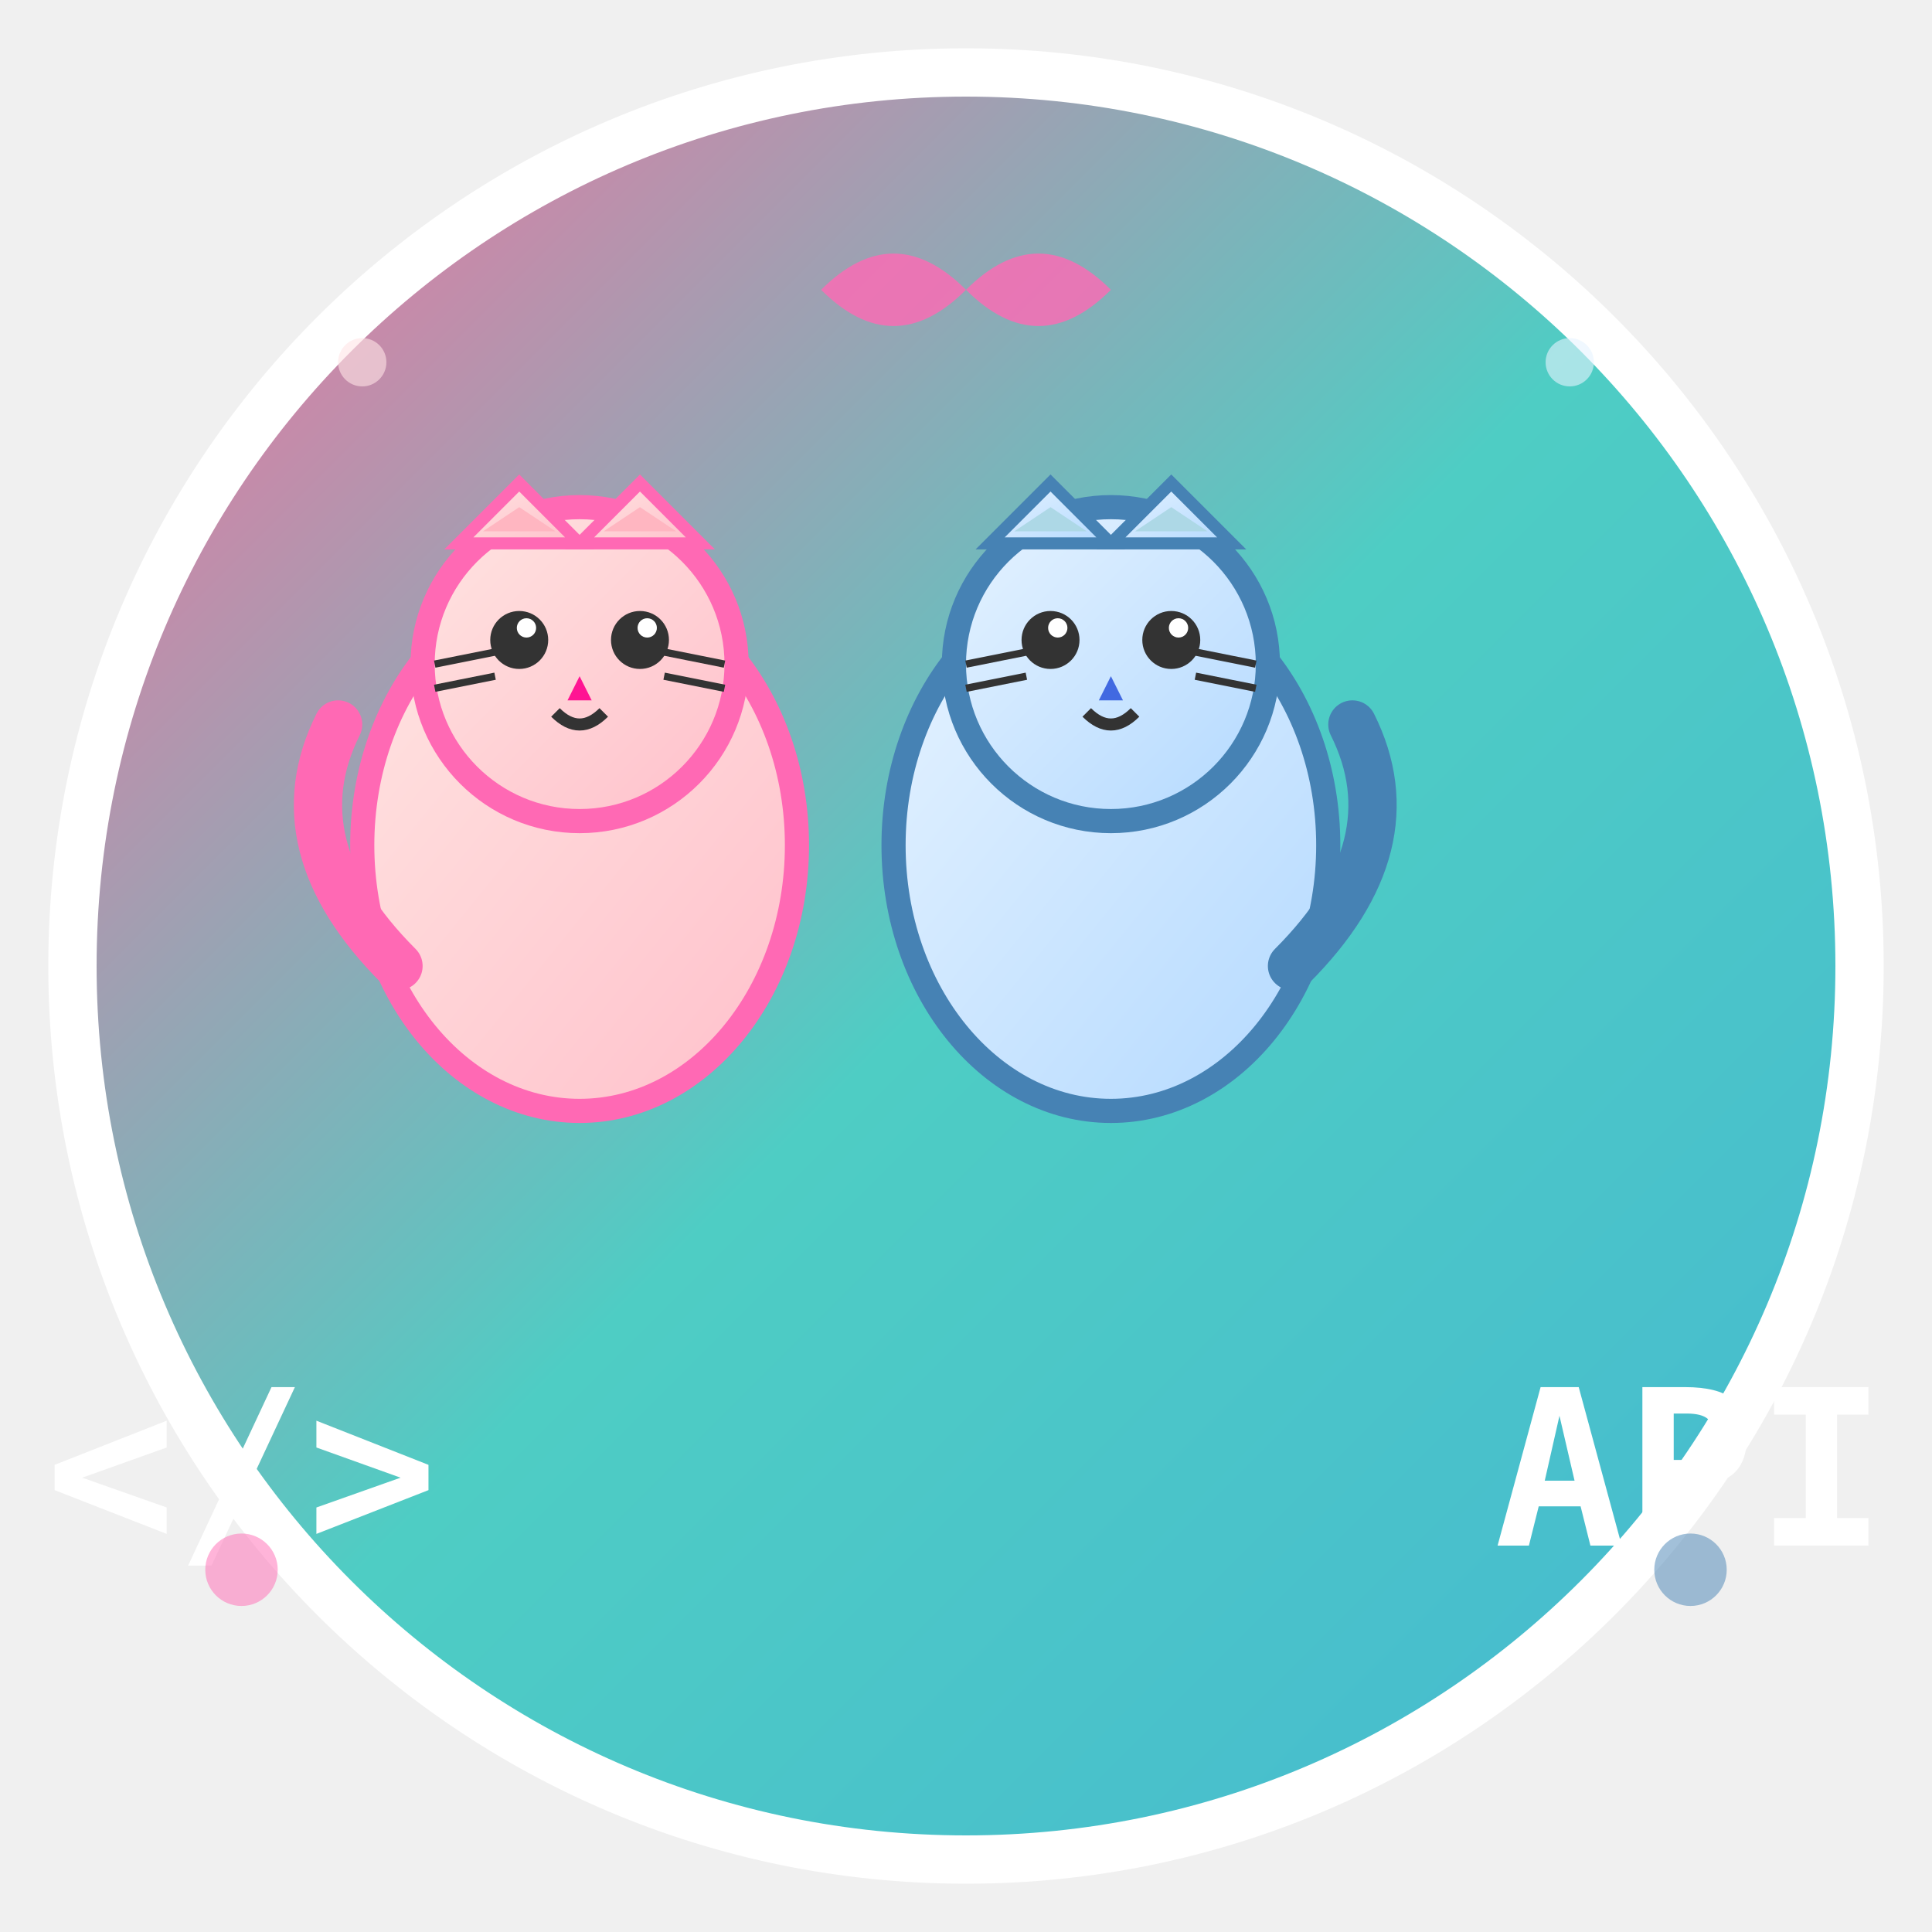
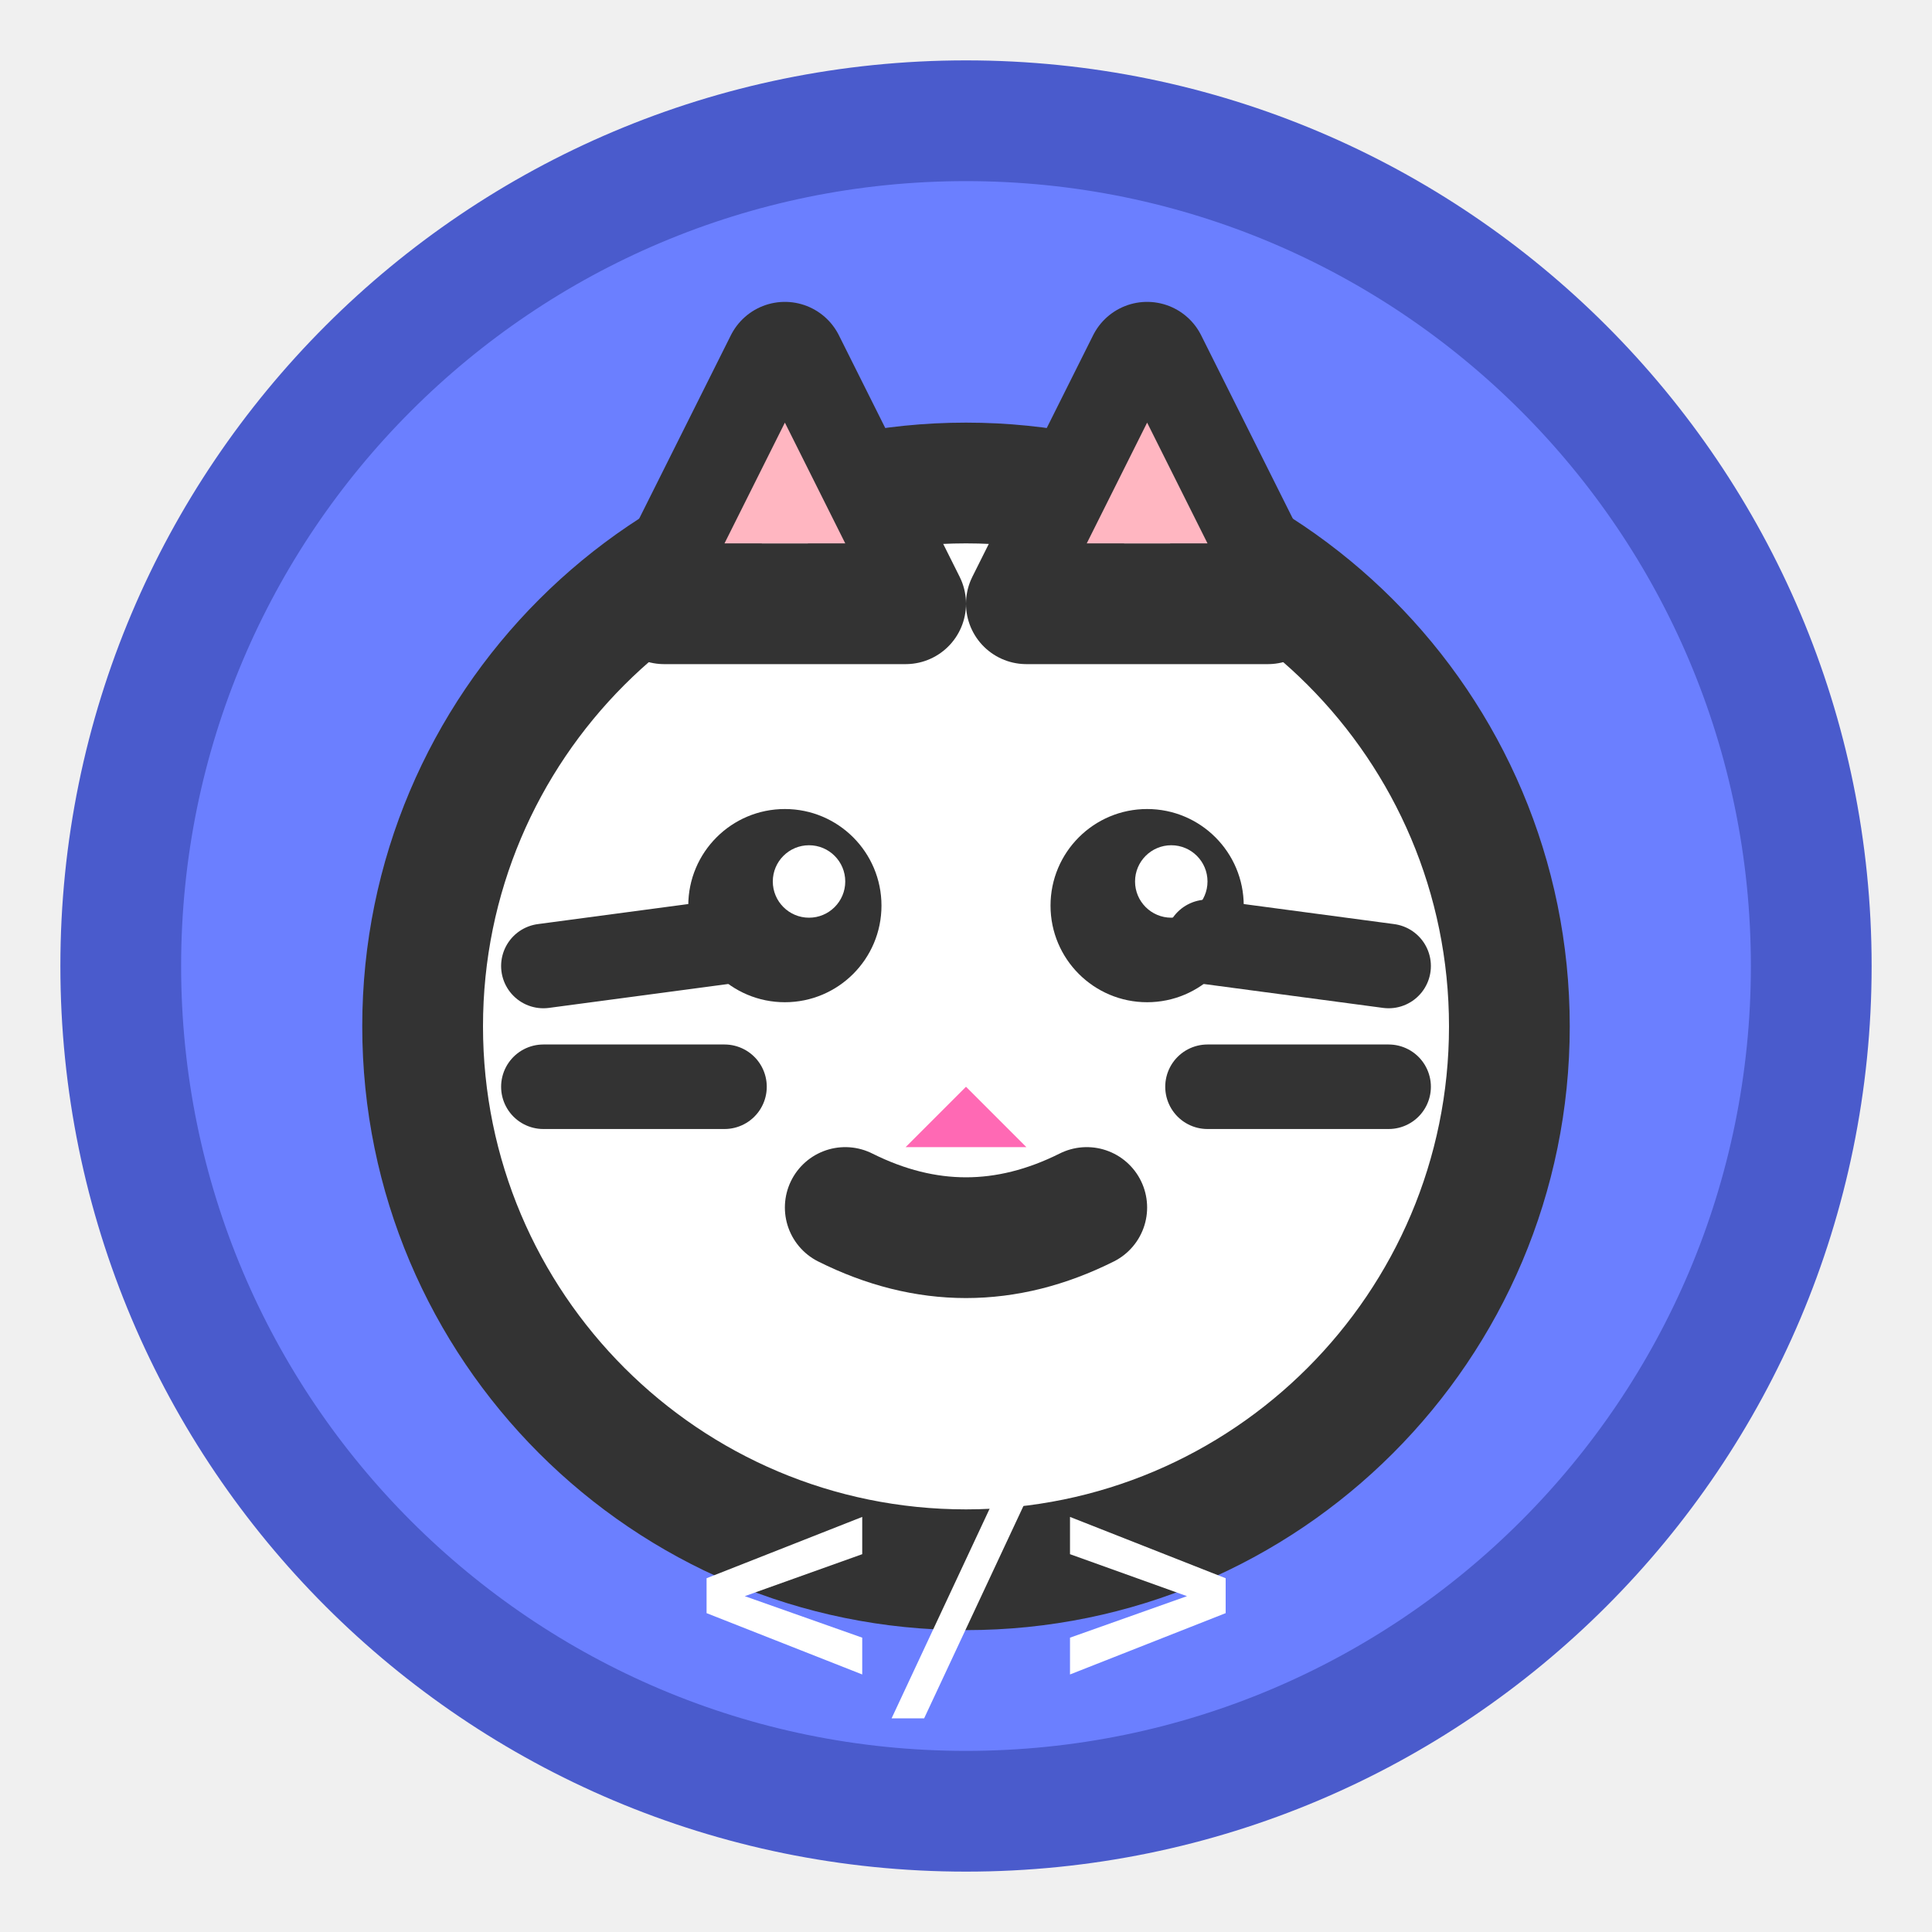
- <svg xmlns="http://www.w3.org/2000/svg" width="80" height="80" viewBox="0 0 80 80">
-   <defs>
-     <linearGradient id="bgGradient80" x1="0%" y1="0%" x2="100%" y2="100%">
-       <stop offset="0%" style="stop-color:#FF6B9D;stop-opacity:1" />
-       <stop offset="50%" style="stop-color:#4ECDC4;stop-opacity:1" />
-       <stop offset="100%" style="stop-color:#45B7D1;stop-opacity:1" />
-     </linearGradient>
-     <linearGradient id="cat1Gradient80" x1="0%" y1="0%" x2="100%" y2="100%">
-       <stop offset="0%" style="stop-color:#FFE4E1;stop-opacity:1" />
-       <stop offset="100%" style="stop-color:#FFC0CB;stop-opacity:1" />
-     </linearGradient>
-     <linearGradient id="cat2Gradient80" x1="0%" y1="0%" x2="100%" y2="100%">
-       <stop offset="0%" style="stop-color:#E6F3FF;stop-opacity:1" />
-       <stop offset="100%" style="stop-color:#B3D9FF;stop-opacity:1" />
-     </linearGradient>
-   </defs>
-   <circle cx="40" cy="40" r="37" fill="url(#bgGradient80)" stroke="#fff" stroke-width="2" />
-   <g transform="translate(14,20)">
-     <ellipse cx="10" cy="15" rx="9" ry="11" fill="url(#cat1Gradient80)" stroke="#FF69B4" stroke-width="1" />
-     <circle cx="10" cy="7.5" r="6.5" fill="url(#cat1Gradient80)" stroke="#FF69B4" stroke-width="1" />
-     <polygon points="5,2.5 7.5,0 10,2.5" fill="url(#cat1Gradient80)" stroke="#FF69B4" stroke-width="0.5" />
-     <polygon points="10,2.5 12.5,0 15,2.5" fill="url(#cat1Gradient80)" stroke="#FF69B4" stroke-width="0.5" />
-     <polygon points="6,2 7.5,1 9,2" fill="#FFB6C1" />
-     <polygon points="11,2 12.5,1 14,2" fill="#FFB6C1" />
-     <circle cx="7.5" cy="6.5" r="1.2" fill="#333" />
-     <circle cx="12.5" cy="6.5" r="1.2" fill="#333" />
-     <circle cx="7.8" cy="6.0" r="0.4" fill="#fff" />
-     <circle cx="12.8" cy="6.0" r="0.4" fill="#fff" />
-     <polygon points="10,8 9.5,9 10.5,9" fill="#FF1493" />
-     <path d="M 9,9.5 Q 10,10.5 11,9.5" stroke="#333" stroke-width="0.5" fill="none" />
-     <line x1="4" y1="7.5" x2="6.5" y2="7" stroke="#333" stroke-width="0.3" />
-     <line x1="4" y1="8.5" x2="6.5" y2="8" stroke="#333" stroke-width="0.3" />
-     <line x1="13.5" y1="7" x2="16" y2="7.5" stroke="#333" stroke-width="0.3" />
-     <line x1="13.5" y1="8" x2="16" y2="8.5" stroke="#333" stroke-width="0.3" />
-     <path d="M 2.5,20 Q -2.5,15 0,10" stroke="#FF69B4" stroke-width="2" fill="none" stroke-linecap="round" />
-   </g>
-   <g transform="translate(36,20)">
-     <ellipse cx="10" cy="15" rx="9" ry="11" fill="url(#cat2Gradient80)" stroke="#4682B4" stroke-width="1" />
-     <circle cx="10" cy="7.5" r="6.5" fill="url(#cat2Gradient80)" stroke="#4682B4" stroke-width="1" />
-     <polygon points="5,2.5 7.5,0 10,2.5" fill="url(#cat2Gradient80)" stroke="#4682B4" stroke-width="0.5" />
-     <polygon points="10,2.5 12.5,0 15,2.5" fill="url(#cat2Gradient80)" stroke="#4682B4" stroke-width="0.5" />
-     <polygon points="6,2 7.5,1 9,2" fill="#ADD8E6" />
-     <polygon points="11,2 12.5,1 14,2" fill="#ADD8E6" />
-     <circle cx="7.5" cy="6.5" r="1.2" fill="#333" />
-     <circle cx="12.5" cy="6.5" r="1.2" fill="#333" />
-     <circle cx="7.8" cy="6.0" r="0.4" fill="#fff" />
-     <circle cx="12.8" cy="6.0" r="0.4" fill="#fff" />
-     <polygon points="10,8 9.5,9 10.5,9" fill="#4169E1" />
-     <path d="M 9,9.5 Q 10,10.5 11,9.5" stroke="#333" stroke-width="0.5" fill="none" />
-     <line x1="4" y1="7.5" x2="6.5" y2="7" stroke="#333" stroke-width="0.3" />
-     <line x1="4" y1="8.5" x2="6.5" y2="8" stroke="#333" stroke-width="0.3" />
-     <line x1="13.5" y1="7" x2="16" y2="7.5" stroke="#333" stroke-width="0.3" />
-     <line x1="13.5" y1="8" x2="16" y2="8.5" stroke="#333" stroke-width="0.3" />
-     <path d="M 17.5,20 Q 22.5,15 20,10" stroke="#4682B4" stroke-width="2" fill="none" stroke-linecap="round" />
-   </g>
-   <text x="10" y="64" font-family="monospace" font-size="9" fill="#fff" text-anchor="middle" font-weight="bold">&lt;/&gt;</text>
-   <text x="70" y="64" font-family="monospace" font-size="9" fill="#fff" text-anchor="middle" font-weight="bold">API</text>
-   <path d="M 40,12 Q 37,9 34,12 Q 37,15 40,12 Q 43,15 46,12 Q 43,9 40,12" fill="#FF69B4" opacity="0.8" />
-   <circle cx="15" cy="15" r="1" fill="#FFE4E6" opacity="0.6" />
-   <circle cx="65" cy="15" r="1" fill="#E6F3FF" opacity="0.6" />
-   <circle cx="10" cy="65" r="1.5" fill="#FF69B4" opacity="0.5" />
-   <circle cx="70" cy="65" r="1.5" fill="#4682B4" opacity="0.5" />
+ <svg xmlns="http://www.w3.org/2000/svg" width="64" height="64" viewBox="0 0 64 64">
+   <circle cx="32" cy="32" r="28" fill="#6B7FFF" stroke="#4A5BCC" stroke-width="4" />
+   <circle cx="32" cy="34" r="18" fill="#FFFFFF" stroke="#333" stroke-width="4" />
+   <polygon points="22,20 26,12 30,20" fill="#FFFFFF" stroke="#333" stroke-width="4" stroke-linejoin="round" />
+   <polygon points="34,20 38,12 42,20" fill="#FFFFFF" stroke="#333" stroke-width="4" stroke-linejoin="round" />
+   <polygon points="24,18 26,14 28,18" fill="#FFB6C1" stroke="none" />
+   <polygon points="36,18 38,14 40,18" fill="#FFB6C1" stroke="none" />
+   <circle cx="26" cy="30" r="3.2" fill="#333" />
+   <circle cx="38" cy="30" r="3.2" fill="#333" />
+   <circle cx="26.8" cy="29.2" r="1.2" fill="#FFFFFF" />
+   <circle cx="38.8" cy="29.2" r="1.2" fill="#FFFFFF" />
+   <polygon points="32,36 30,38 34,38" fill="#FF69B4" stroke="none" />
+   <path d="M 28,40 Q 32,42 36,40" stroke="#333" stroke-width="4" fill="none" stroke-linecap="round" />
+   <line x1="18" y1="32" x2="24" y2="31.2" stroke="#333" stroke-width="2.8" stroke-linecap="round" />
+   <line x1="18" y1="36" x2="24" y2="36" stroke="#333" stroke-width="2.8" stroke-linecap="round" />
+   <line x1="40" y1="31.2" x2="46" y2="32" stroke="#333" stroke-width="2.8" stroke-linecap="round" />
+   <line x1="40" y1="36" x2="46" y2="36" stroke="#333" stroke-width="2.8" stroke-linecap="round" />
+   <text x="32" y="56" font-family="monospace" font-size="10" fill="#FFFFFF" text-anchor="middle" font-weight="bold">&lt;/&gt;</text>
</svg>
